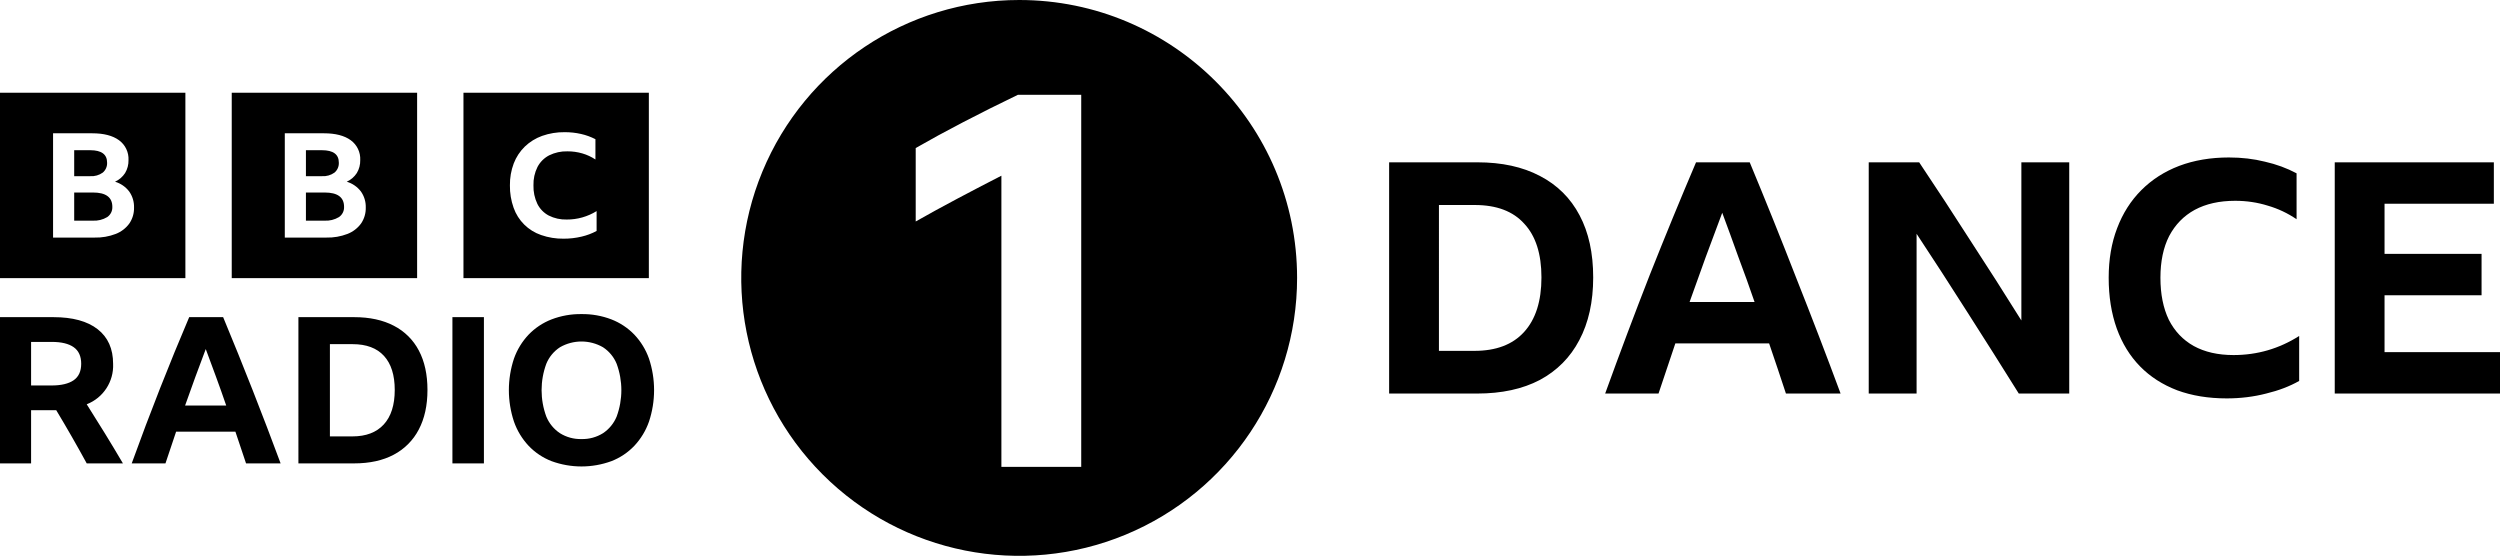
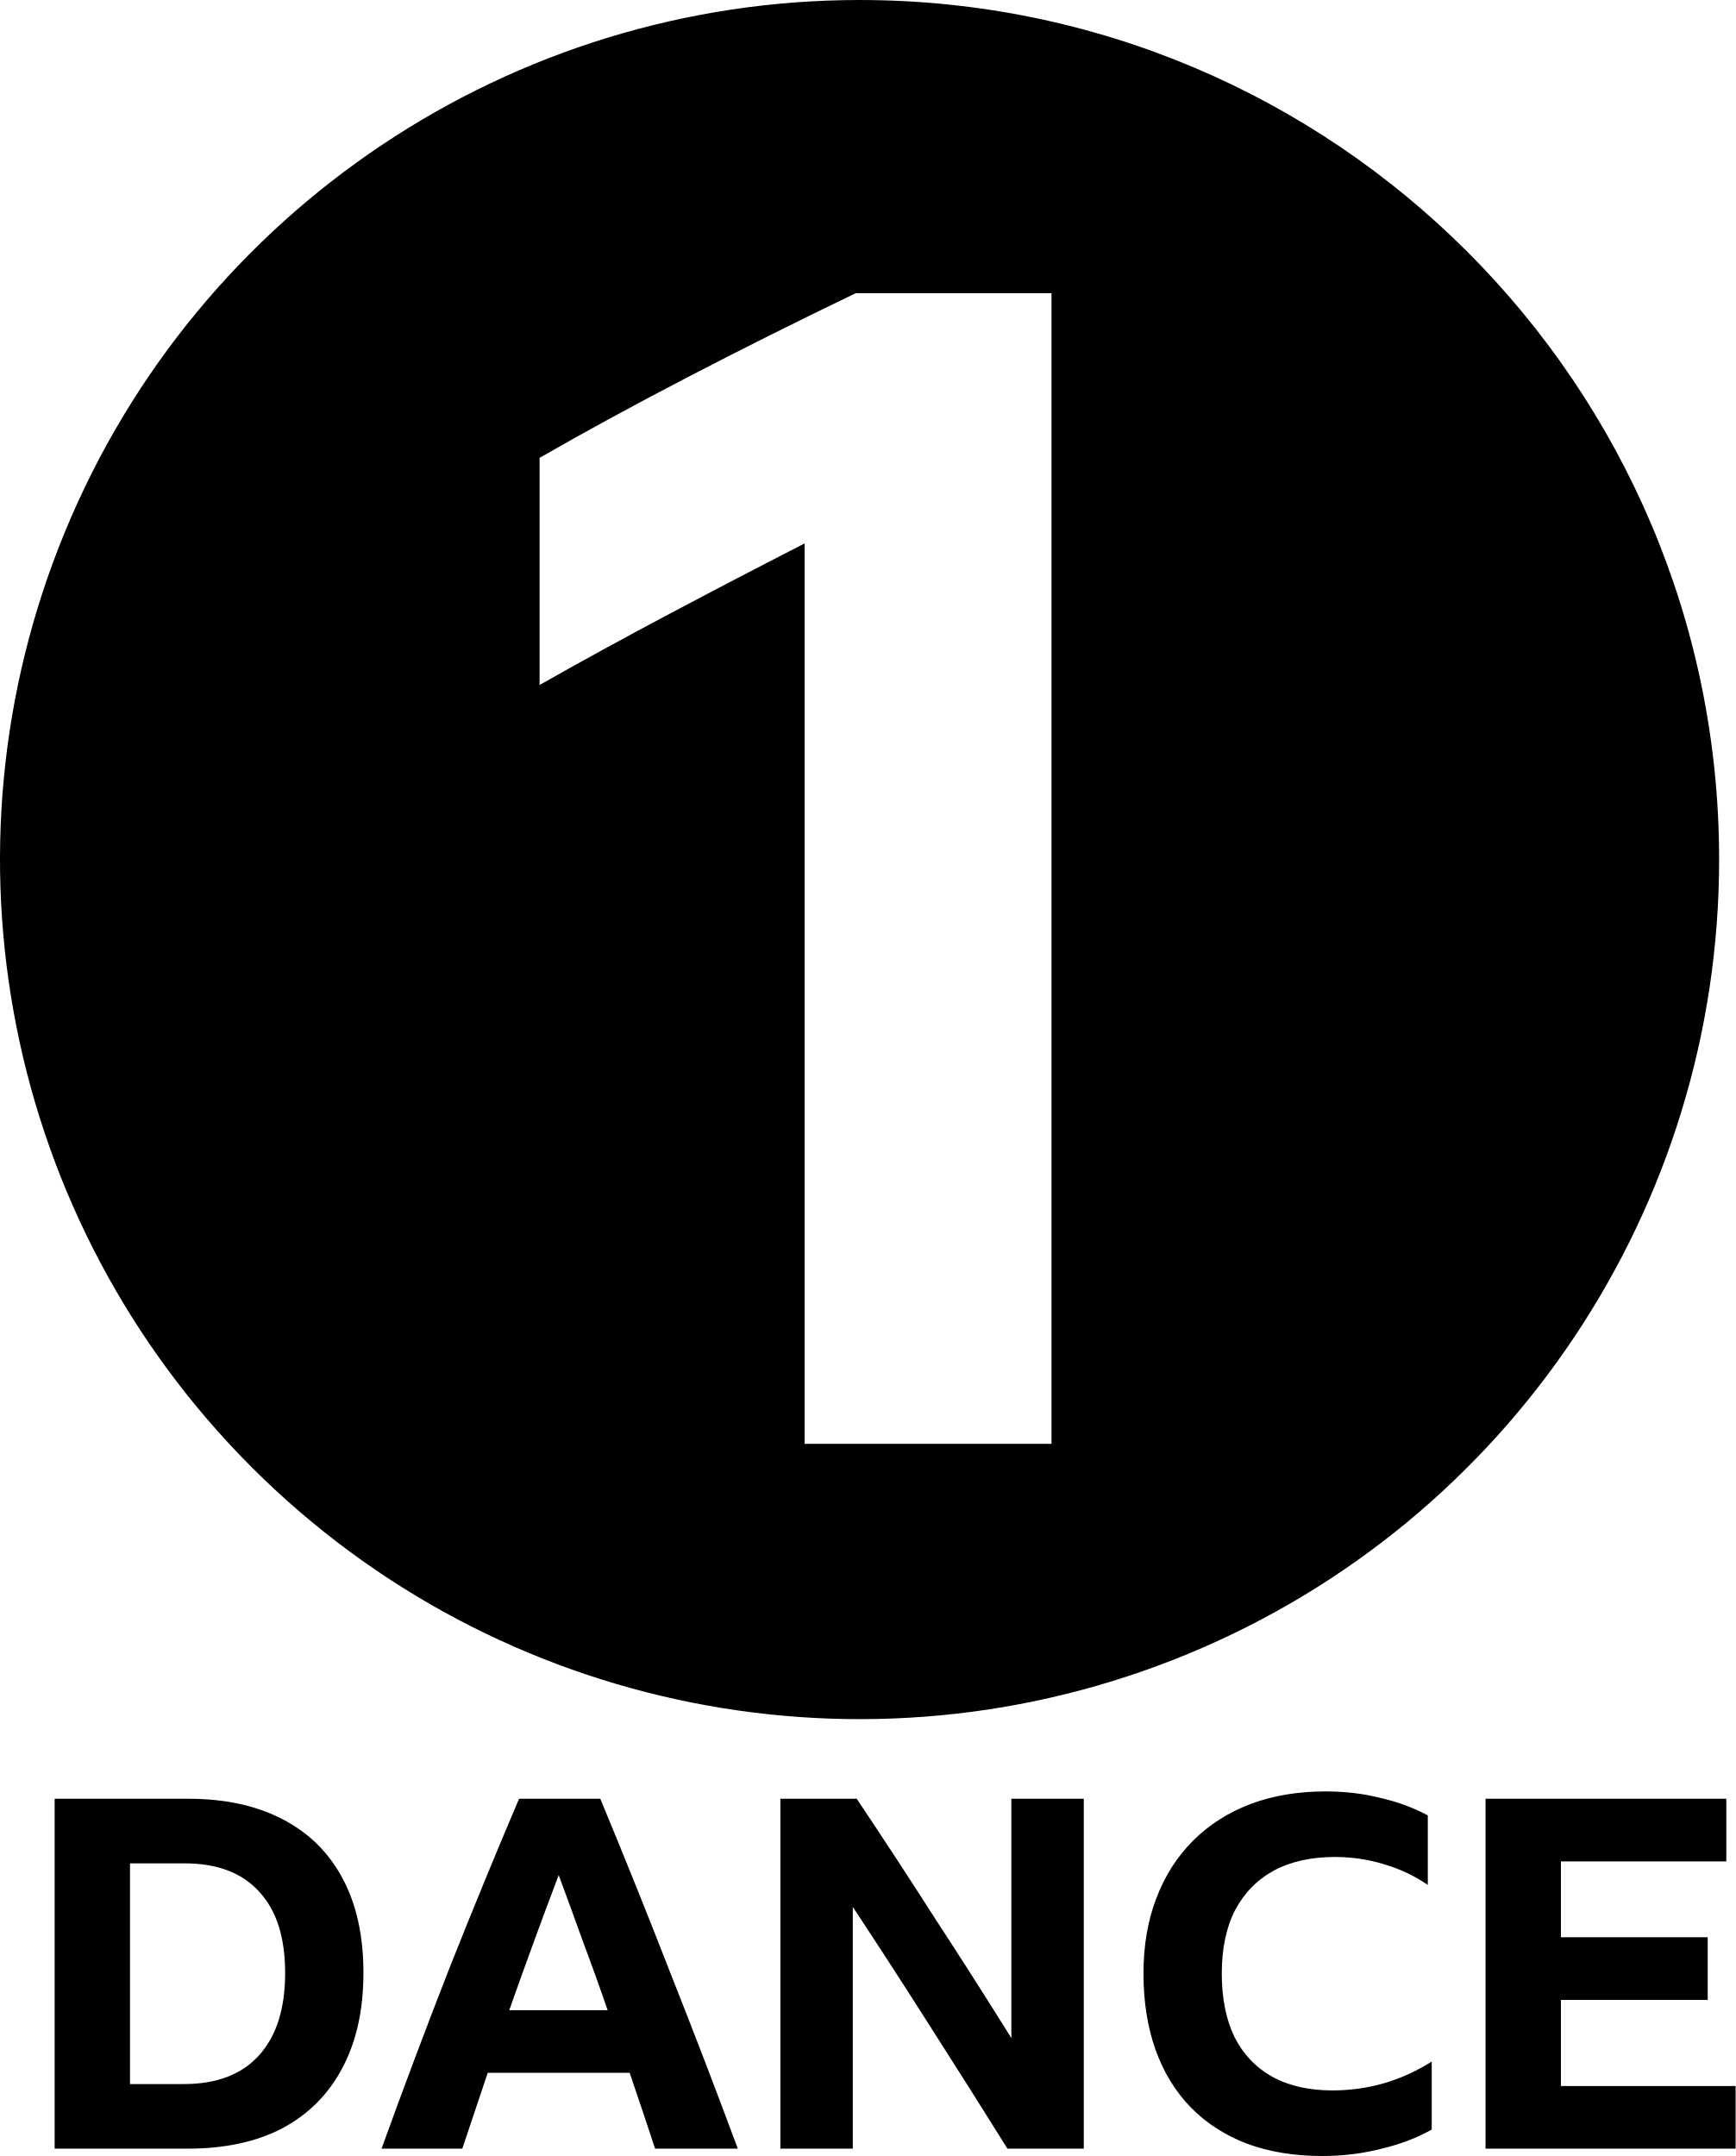
- <svg xmlns="http://www.w3.org/2000/svg" viewBox="0 0 1000 222.341" version="1.1" id="svg4" width="1000" height="222.341">
-   <defs id="defs8" />
-   <path d="M 407.669,0 C 362.705,0 322.168,27.086 304.962,68.626 287.756,110.167 297.27,157.98 329.064,189.775 360.858,221.569 408.672,231.082 450.212,213.876 491.752,196.67 518.838,156.134 518.838,111.17 518.838,49.772 469.066,0 407.669,0 Z m 24.822,186.734 H 400.558 V 70.285 c -5.822,2.98 -11.676,6.031 -17.563,9.153 -5.891,3.124 -11.462,6.175 -16.712,9.155 V 59.215 c 5.675,-3.264 11.99,-6.706 18.947,-10.326 6.952,-3.619 14.261,-7.274 21.927,-10.964 h 25.333 z" id="path825" fill="#000000" style="stroke-width:1.013" />
-   <path id="path5690" d="m 891.597,62.986 c -7.33,0 -13.97,1.122 -19.921,3.365 -5.864,2.242 -10.909,5.474 -15.135,9.7 -4.226,4.226 -7.46,9.315 -9.702,15.266 -2.242,5.864 -3.365,12.462 -3.365,19.792 0,7.503 1.078,14.272 3.234,20.309 2.156,5.951 5.261,10.996 9.314,15.135 4.053,4.139 9.011,7.331 14.876,9.573 5.864,2.156 12.462,3.234 19.792,3.234 5.519,0 10.78,-0.648 15.782,-1.942 5.002,-1.207 9.401,-2.889 13.195,-5.045 v -17.981 c -8.02,5.088 -16.774,7.632 -26.26,7.632 -6.209,0 -11.513,-1.207 -15.911,-3.622 -4.312,-2.415 -7.633,-5.907 -9.961,-10.478 -2.242,-4.657 -3.363,-10.261 -3.363,-16.815 0,-6.554 1.163,-12.118 3.491,-16.689 2.415,-4.571 5.823,-8.063 10.221,-10.478 4.484,-2.415 9.875,-3.622 16.17,-3.622 4.571,0 8.925,0.648 13.065,1.942 4.139,1.207 7.977,3.018 11.513,5.433 V 69.326 c -3.881,-2.07 -8.106,-3.622 -12.677,-4.657 -4.484,-1.121 -9.271,-1.682 -14.359,-1.682 z m -335.945,1.942 v 92.491 h 35.186 c 9.831,0 18.195,-1.811 25.094,-5.433 6.899,-3.708 12.16,-9.012 15.782,-15.911 3.708,-6.985 5.564,-15.351 5.564,-25.096 0,-9.745 -1.811,-18.024 -5.433,-24.837 C 628.223,79.242 622.918,73.983 615.932,70.361 609.033,66.739 600.711,64.928 590.966,64.928 Z m 122.763,0 c -6.209,14.574 -12.377,29.578 -18.5,45.015 -6.037,15.437 -11.986,31.262 -17.851,47.475 h 21.344 c 2.242,-6.727 4.485,-13.409 6.727,-20.049 h 37.514 c 2.242,6.554 4.483,13.237 6.725,20.049 h 21.862 c -5.692,-15.351 -11.599,-30.744 -17.722,-46.181 -6.037,-15.523 -12.247,-30.959 -18.628,-46.31 z m 69.076,0 v 92.491 h 19.145 V 93.516 c 6.727,10.176 13.54,20.696 20.439,31.562 6.899,10.78 13.713,21.56 20.439,32.34 h 20.18 V 64.928 H 808.549 V 128.184 C 801.822,117.404 795.051,106.797 788.238,96.362 781.512,85.841 774.656,75.363 767.67,64.928 Z m 186.406,0 V 157.419 H 1000 V 140.86 H 953.817 V 118.094 H 992.625 V 101.536 H 953.817 V 81.486 H 997.542 V 64.928 Z m -358.322,17.075 h 14.357 c 8.71,0 15.308,2.501 19.792,7.503 4.571,4.916 6.856,12.072 6.856,21.472 0,9.486 -2.328,16.774 -6.985,21.862 -4.571,5.002 -11.168,7.503 -19.792,7.503 h -14.229 z m 113.318,3.105 c 2.156,5.778 4.312,11.685 6.468,17.722 2.242,5.95 4.398,11.944 6.468,17.981 h -26.001 c 4.226,-11.987 8.58,-23.888 13.065,-35.703 z" fill="#000000" style="stroke-width:1.013" />
-   <path d="m 12.436,164.088 v 21.27 H 0 v -58.497 h 21.353 c 7.69,0 13.594,1.609 17.713,4.828 4.117,3.218 6.176,7.827 6.177,13.827 0.319,7.104 -3.927,13.62 -10.554,16.197 2.454,3.872 4.881,7.759 7.281,11.659 2.399,3.9 4.799,7.895 7.2,11.985 H 34.69 c -3.927,-7.2 -7.991,-14.29 -12.19,-21.27 z m 0,-9.899 h 8.181 c 3.872,0 6.817,-0.695 8.836,-2.085 2.016,-1.393 3.025,-3.589 3.027,-6.587 0,-3 -0.995,-5.21 -2.986,-6.628 -1.992,-1.417 -4.924,-2.126 -8.795,-2.126 h -8.263 z m 85.983,31.169 c -1.419,-4.307 -2.837,-8.534 -4.254,-12.68 H 70.44 c -1.419,4.199 -2.837,8.425 -4.254,12.68 H 52.687 c 3.709,-10.252 7.486,-20.261 11.332,-30.026 3.845,-9.761 7.731,-19.251 11.658,-28.47 h 13.58 c 4.035,9.709 7.976,19.459 11.822,29.25 3.846,9.79 7.568,19.539 11.168,29.247 H 98.419 Z M 74.039,162.206 h 16.445 c -1.309,-3.819 -2.659,-7.623 -4.049,-11.412 -1.391,-3.791 -2.768,-7.514 -4.132,-11.168 -2.837,7.471 -5.591,14.997 -8.264,22.579 z m 45.325,-35.344 h 22.335 c 6.163,0 11.439,1.145 15.831,3.435 4.291,2.194 7.793,5.669 10.021,9.942 2.291,4.334 3.436,9.583 3.435,15.746 0,6.165 -1.159,11.442 -3.476,15.831 -2.231,4.302 -5.729,7.815 -10.021,10.065 -4.365,2.32 -9.655,3.478 -15.871,3.476 h -22.253 z m 21.599,47.697 c 5.452,0 9.638,-1.596 12.558,-4.788 2.916,-3.189 4.375,-7.784 4.376,-13.786 0,-5.942 -1.432,-10.482 -4.295,-13.62 -2.864,-3.137 -7.05,-4.705 -12.558,-4.703 h -9.082 v 36.897 z m 40.004,-47.697 h 12.598 v 58.497 h -12.598 z m 51.623,-1.228 c 4.094,-0.058 8.161,0.665 11.985,2.129 3.46,1.343 6.587,3.422 9.163,6.094 2.598,2.746 4.59,6.006 5.85,9.57 2.726,8.193 2.726,17.048 0,25.241 -1.258,3.589 -3.251,6.876 -5.85,9.652 -2.566,2.695 -5.695,4.79 -9.163,6.137 -7.739,2.835 -16.232,2.835 -23.971,0 -3.468,-1.347 -6.597,-3.443 -9.162,-6.137 -2.6,-2.776 -4.593,-6.064 -5.85,-9.653 -2.726,-8.192 -2.726,-17.047 0,-25.239 1.259,-3.565 3.252,-6.825 5.85,-9.571 2.576,-2.672 5.702,-4.752 9.162,-6.094 3.824,-1.464 7.892,-2.186 11.986,-2.129 z m 0,49.988 c 3.03,0.082 6.017,-0.728 8.591,-2.33 2.454,-1.623 4.364,-3.946 5.482,-6.667 2.507,-6.812 2.507,-14.295 0,-21.107 -1.11,-2.716 -3.022,-5.029 -5.482,-6.629 -5.32,-3.052 -11.86,-3.052 -17.18,0 -2.46,1.599 -4.373,3.913 -5.482,6.629 -2.51,6.812 -2.51,14.295 0,21.107 1.116,2.722 3.027,5.046 5.482,6.667 2.573,1.602 5.56,2.412 8.59,2.33 z M 0,37.097 V 111.251 H 74.154 V 37.097 Z m 51.712,52.332 c -1.372,1.87 -3.252,3.307 -5.417,4.141 -2.694,1.036 -5.565,1.531 -8.451,1.459 H 21.227 v -41.712 h 15.654 c 4.612,0 8.185,0.923 10.72,2.77 2.532,1.841 3.962,4.838 3.8,7.964 0.045,1.815 -0.427,3.606 -1.361,5.163 -0.979,1.521 -2.378,2.727 -4.027,3.471 2.243,0.667 4.218,2.025 5.644,3.88 1.338,1.878 2.025,4.142 1.957,6.447 0.061,2.286 -0.604,4.532 -1.9,6.416 z M 41.107,69.039 c 1.17,-0.988 1.81,-2.467 1.73,-3.996 0,-3.305 -2.25,-4.958 -6.75,-4.958 h -6.409 v 10.384 h 6.409 c 1.789,0.122 3.564,-0.383 5.02,-1.429 z m -3.943,7.964 h -7.486 v 11.26 h 7.373 c 2.047,0.127 4.085,-0.372 5.842,-1.43 1.348,-0.924 2.12,-2.481 2.042,-4.113 0,-3.812 -2.59,-5.718 -7.771,-5.717 z M 92.693,37.097 V 111.251 H 166.847 V 37.097 Z m 51.712,52.332 c -1.372,1.87 -3.252,3.307 -5.417,4.141 -2.694,1.036 -5.565,1.531 -8.451,1.459 H 113.919 v -41.712 h 15.654 c 4.612,0 8.185,0.923 10.72,2.77 2.532,1.841 3.962,4.838 3.8,7.964 0.045,1.815 -0.427,3.606 -1.361,5.163 -0.979,1.521 -2.378,2.727 -4.027,3.471 2.243,0.667 4.218,2.025 5.644,3.88 1.338,1.878 2.025,4.142 1.957,6.447 0.061,2.286 -0.604,4.532 -1.9,6.416 z M 133.799,69.039 c 1.17,-0.988 1.81,-2.467 1.73,-3.996 0,-3.305 -2.25,-4.958 -6.75,-4.958 h -6.409 v 10.384 h 6.409 c 1.789,0.122 3.564,-0.383 5.02,-1.429 z m -3.943,7.964 h -7.486 v 11.26 h 7.373 c 2.047,0.127 4.085,-0.372 5.842,-1.429 1.348,-0.924 2.12,-2.481 2.042,-4.113 0,-3.812 -2.59,-5.718 -7.771,-5.717 z m 55.529,34.248 h 74.154 V 37.097 h -74.154 z m 53.258,-18.865 c -1.893,1.016 -3.912,1.775 -6.005,2.259 -2.353,0.561 -4.764,0.84 -7.183,0.829 -3.065,0.045 -6.113,-0.449 -9.008,-1.458 -5.151,-1.759 -9.21,-5.785 -11.009,-10.922 -1.019,-2.872 -1.517,-5.902 -1.472,-8.949 -0.044,-2.996 0.476,-5.973 1.531,-8.777 0.969,-2.533 2.475,-4.825 4.416,-6.719 1.977,-1.902 4.335,-3.364 6.918,-4.289 2.901,-1.026 5.961,-1.529 9.037,-1.486 2.208,-0.012 4.411,0.228 6.565,0.715 1.993,0.452 3.922,1.153 5.74,2.087 v 8.12 c -1.615,-1.069 -3.381,-1.888 -5.24,-2.43 -1.932,-0.559 -3.935,-0.839 -5.947,-0.829 -2.537,-0.073 -5.054,0.476 -7.33,1.601 -1.987,1.033 -3.61,2.649 -4.652,4.631 -1.141,2.287 -1.697,4.821 -1.619,7.376 -0.074,2.557 0.461,5.095 1.56,7.405 0.989,1.987 2.574,3.617 4.533,4.66 2.233,1.126 4.712,1.676 7.212,1.602 4.223,0.027 8.367,-1.143 11.952,-3.374 v 7.949 z" id="path2-7" style="stroke-width:1.013" />
+ <svg xmlns="http://www.w3.org/2000/svg" xml:space="preserve" width="59.392mm" height="73.777mm" version="1.1" style="shape-rendering:geometricPrecision; text-rendering:geometricPrecision; image-rendering:optimizeQuality; fill-rule:evenodd; clip-rule:evenodd" viewBox="0 0 3275.61 4068.97">
+   <defs>
+     <style type="text/css">
+    
+     .fil0 {fill:black}
+    
+   </style>
+   </defs>
+   <g>
+     <path class="fil0" d="M1622.25 0c-656.13,0 -1247.66,395.25 -1498.74,1001.43 -251.08,606.18 -112.25,1303.89 351.7,1767.85 463.95,463.95 1161.67,602.78 1767.85,351.7 606.18,-251.08 1001.43,-842.61 1001.43,-1498.74 0,-895.94 -726.3,-1622.23 -1622.24,-1622.23zm362.22 2724.9l-465.97 0 0 -1699.27c-84.95,43.48 -170.38,88.01 -256.29,133.56 -85.97,45.58 -167.26,90.11 -243.86,133.59l0 -428.69c82.81,-47.63 174.97,-97.86 276.49,-150.68 101.44,-52.81 208.1,-106.15 319.97,-159.99l369.67 0 0 2171.47z" />
+     <path class="fil0" d="M2501.65 3380.9c-52.33,0 -99.74,8.01 -142.22,24.02 -41.87,16.01 -77.89,39.09 -108.06,69.26 -30.17,30.17 -53.26,66.5 -69.27,108.99 -16.01,41.87 -24.02,88.97 -24.02,141.31 0,53.56 7.69,101.89 23.09,144.99 15.39,42.48 37.56,78.5 66.5,108.06 28.94,29.56 64.34,52.35 106.21,68.35 41.87,15.39 88.97,23.09 141.31,23.09 39.4,0 76.97,-4.63 112.68,-13.86 35.71,-8.62 67.12,-20.63 94.21,-36.02l0 -128.38c-57.26,36.32 -119.76,54.49 -187.49,54.49 -44.34,0 -82.2,-8.62 -113.6,-25.86 -30.79,-17.24 -54.5,-42.18 -71.12,-74.81 -16.01,-33.25 -24.01,-73.26 -24.01,-120.06 0,-46.79 8.3,-86.52 24.92,-119.15 17.24,-32.63 41.57,-57.57 72.97,-74.81 32.02,-17.24 70.5,-25.86 115.45,-25.86 32.63,0 63.72,4.63 93.28,13.87 29.55,8.61 56.95,21.55 82.2,38.79l-0.01 -131.15c-27.71,-14.78 -57.87,-25.86 -90.51,-33.25 -32.02,-8 -66.19,-12.01 -102.52,-12.01zm-2398.52 13.86l0 660.35 251.22 0c70.19,0 129.91,-12.93 179.16,-38.79 49.26,-26.48 86.82,-64.34 112.68,-113.6 26.47,-49.87 39.72,-109.6 39.72,-179.18 0,-69.57 -12.93,-128.69 -38.79,-177.33 -25.86,-49.26 -63.74,-86.8 -113.61,-112.67 -49.26,-25.86 -108.67,-38.79 -178.25,-38.79l-252.14 0zm876.48 0c-44.33,104.06 -88.37,211.18 -132.08,321.4 -43.1,110.21 -85.58,223.2 -127.45,338.96l152.39 -0.01c16.01,-48.03 32.02,-95.73 48.03,-143.14l267.84 0c16.01,46.79 32.01,94.5 48.02,143.14l156.09 0c-40.64,-109.59 -82.81,-219.5 -126.53,-329.71 -43.1,-110.83 -87.44,-221.03 -132.99,-330.63l-153.31 0zm493.18 0l0 660.35 136.68 0 0 -456.24c48.03,72.65 96.67,147.76 145.93,225.34 49.26,76.97 97.9,153.93 145.93,230.9l144.08 0 0 -660.35 -136.68 0 0 451.62c-48.03,-76.97 -96.37,-152.7 -145.01,-227.2 -48.03,-75.12 -96.97,-149.92 -146.85,-224.43l-144.07 0zm1330.86 0l0 660.35 471.96 0 0 -118.22 -329.73 0 0 -162.55 277.08 0 0 -118.22 -277.08 0 0 -143.14 312.18 0 0 -118.22 -454.41 0zm-2558.28 121.91l102.51 0c62.19,0 109.29,17.86 141.31,53.57 32.63,35.09 48.95,86.19 48.95,153.3 0,67.73 -16.62,119.76 -49.87,156.09 -32.63,35.71 -79.73,53.56 -141.31,53.56l-101.59 0 0 -416.53zm809.05 22.17c15.39,41.25 30.79,83.43 46.18,126.53 16.01,42.48 31.4,85.28 46.17,128.38l-185.63 0c30.17,-85.59 61.26,-170.55 93.28,-254.9z" />
+   </g>
</svg>
